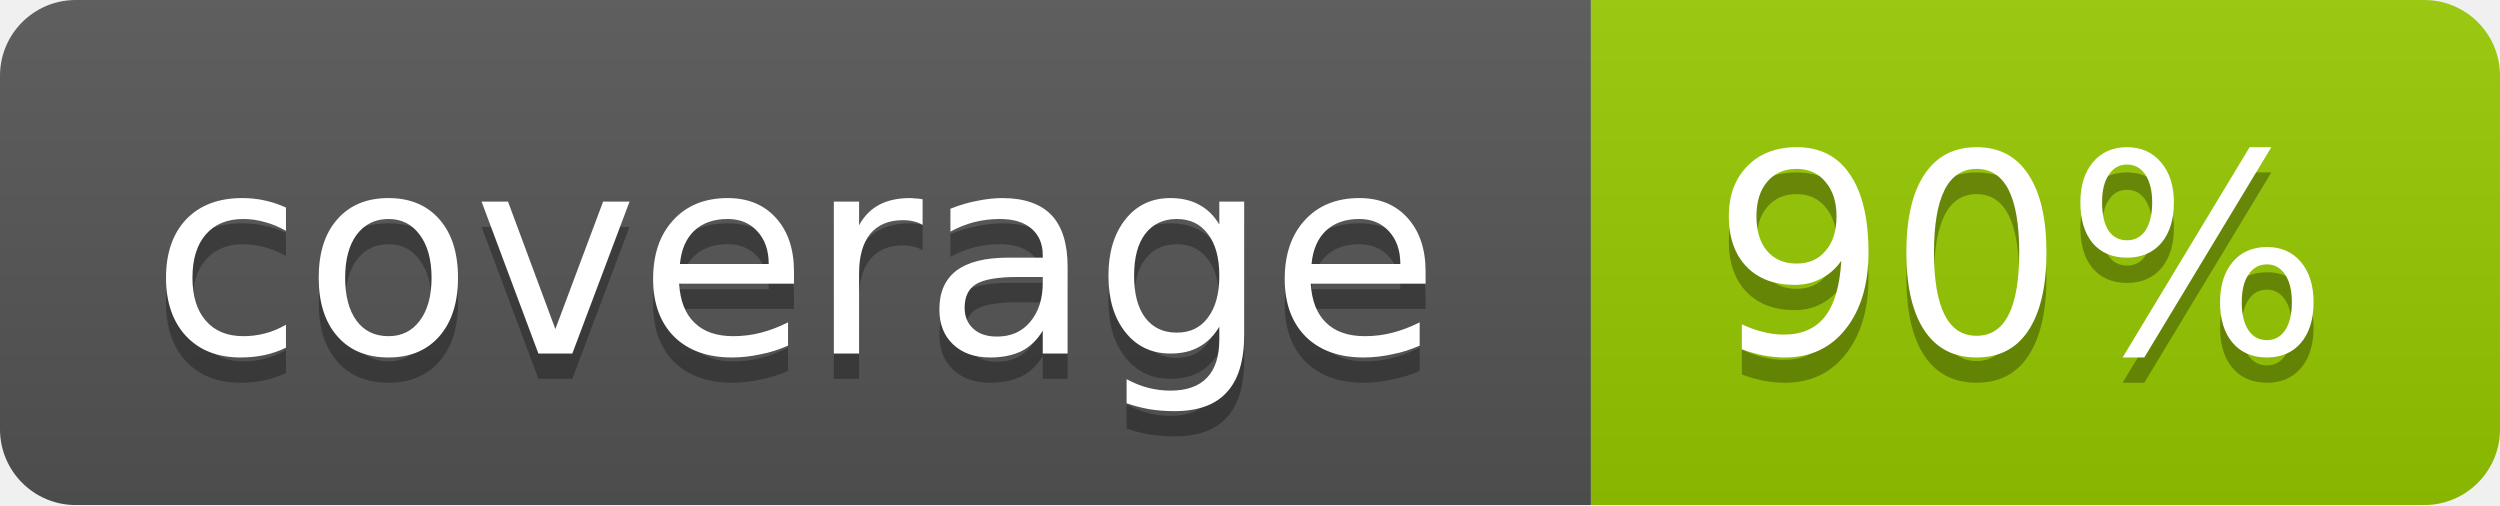
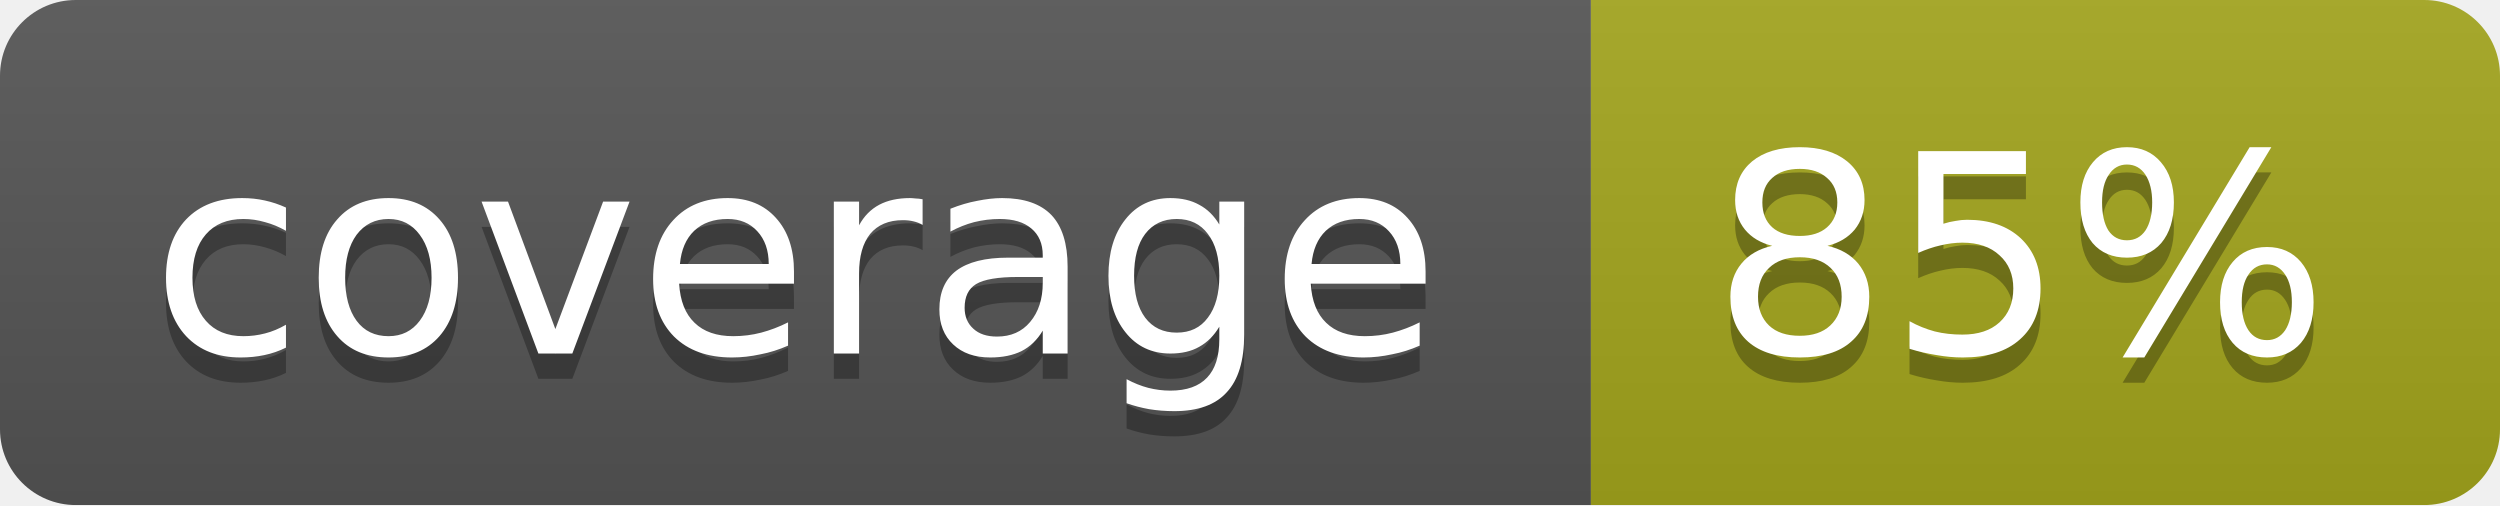
<svg xmlns="http://www.w3.org/2000/svg" width="99" height="20">
  <linearGradient id="b" x2="0" y2="100%">
    <stop offset="0" stop-color="#bbb" stop-opacity=".1" />
    <stop offset="1" stop-opacity=".1" />
  </linearGradient>
  <mask id="a">
    <rect width="99" height="20" rx="3" fill="#fff" />
  </mask>
  <g mask="url(#a)">
    <path fill="#555" d="M0 0h63v20H0z" />
-     <path fill="#97CA00" d="M63 0h36v20H63z" />
+     <path fill="#a4a61d" d="M63 0h36v20H63z" />
    <path fill="url(#b)" d="M0 0h99v20H0z" />
  </g>
  <g fill="#fff" text-anchor="middle" font-family="DejaVu Sans,Verdana,Geneva,sans-serif" font-size="11">
    <text x="31.5" y="15" fill="#010101" fill-opacity=".3">coverage</text>
    <text x="31.5" y="14">coverage</text>
-     <text x="80" y="15" fill="#010101" fill-opacity=".3">90%</text>
-     <text x="80" y="14">90%</text>
+     <text x="80" y="15" fill="#010101" fill-opacity=".3">85%</text>
+     <text x="80" y="14">85%</text>
  </g>
</svg>
